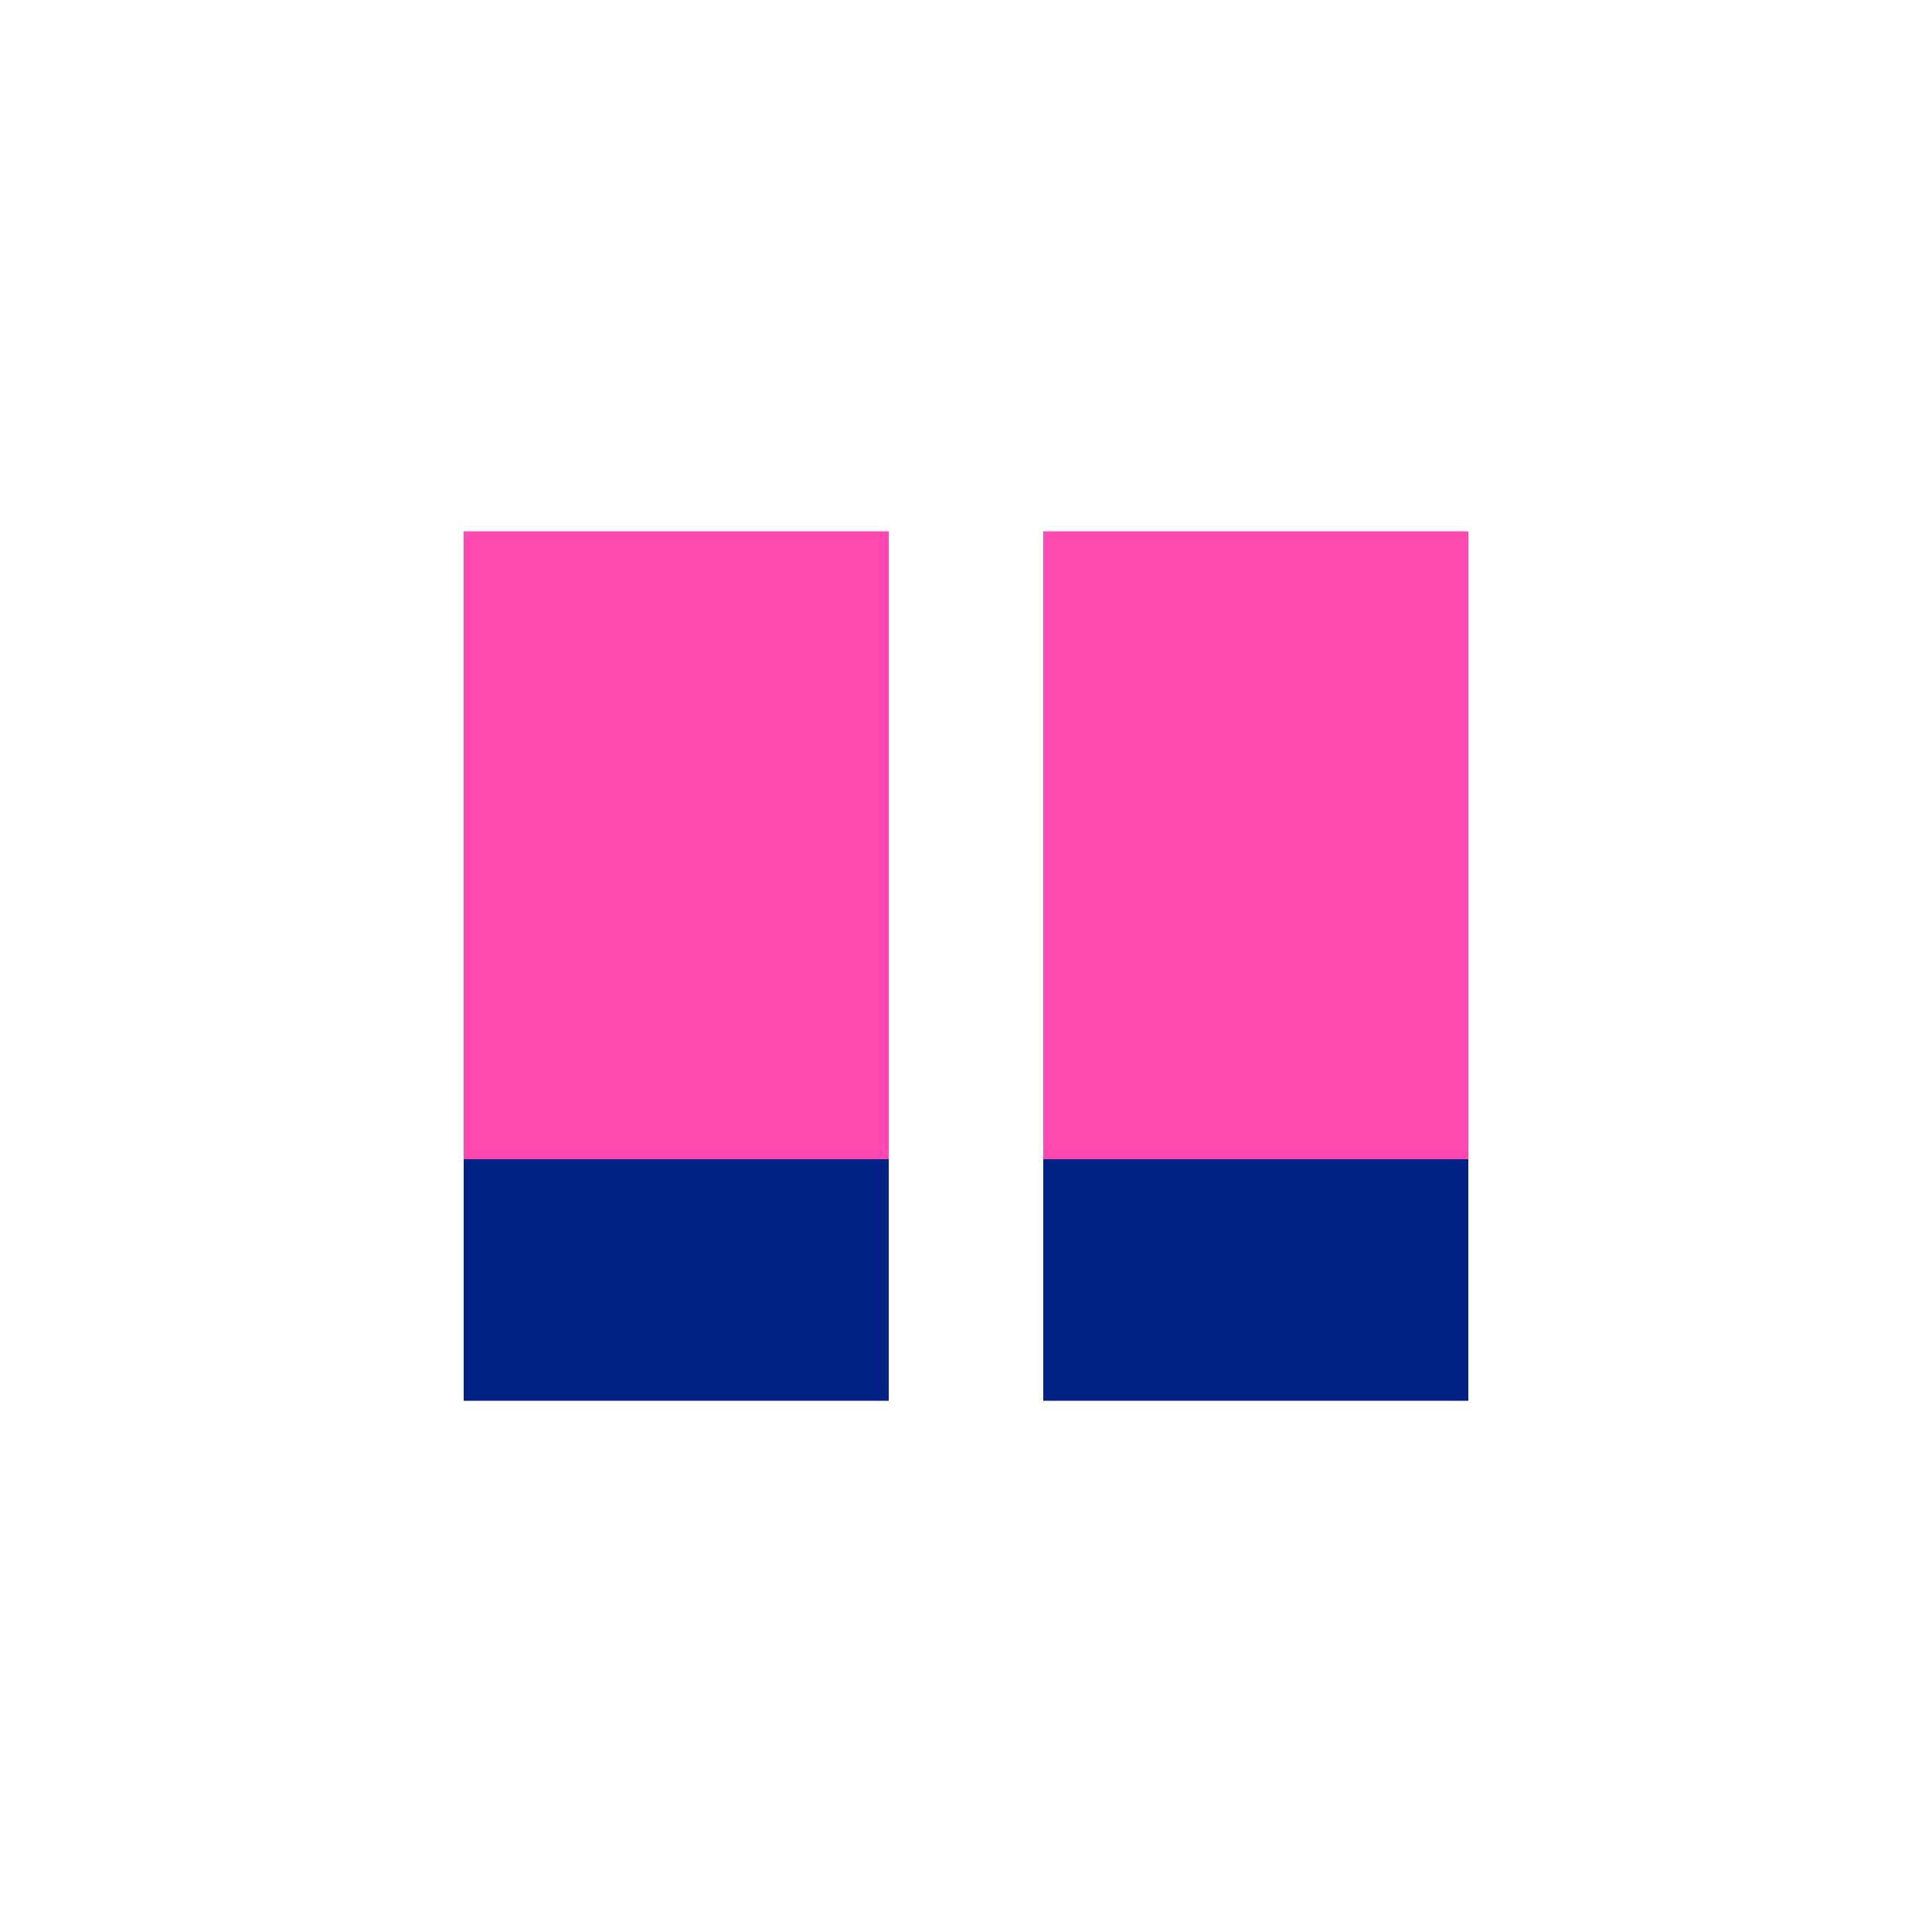
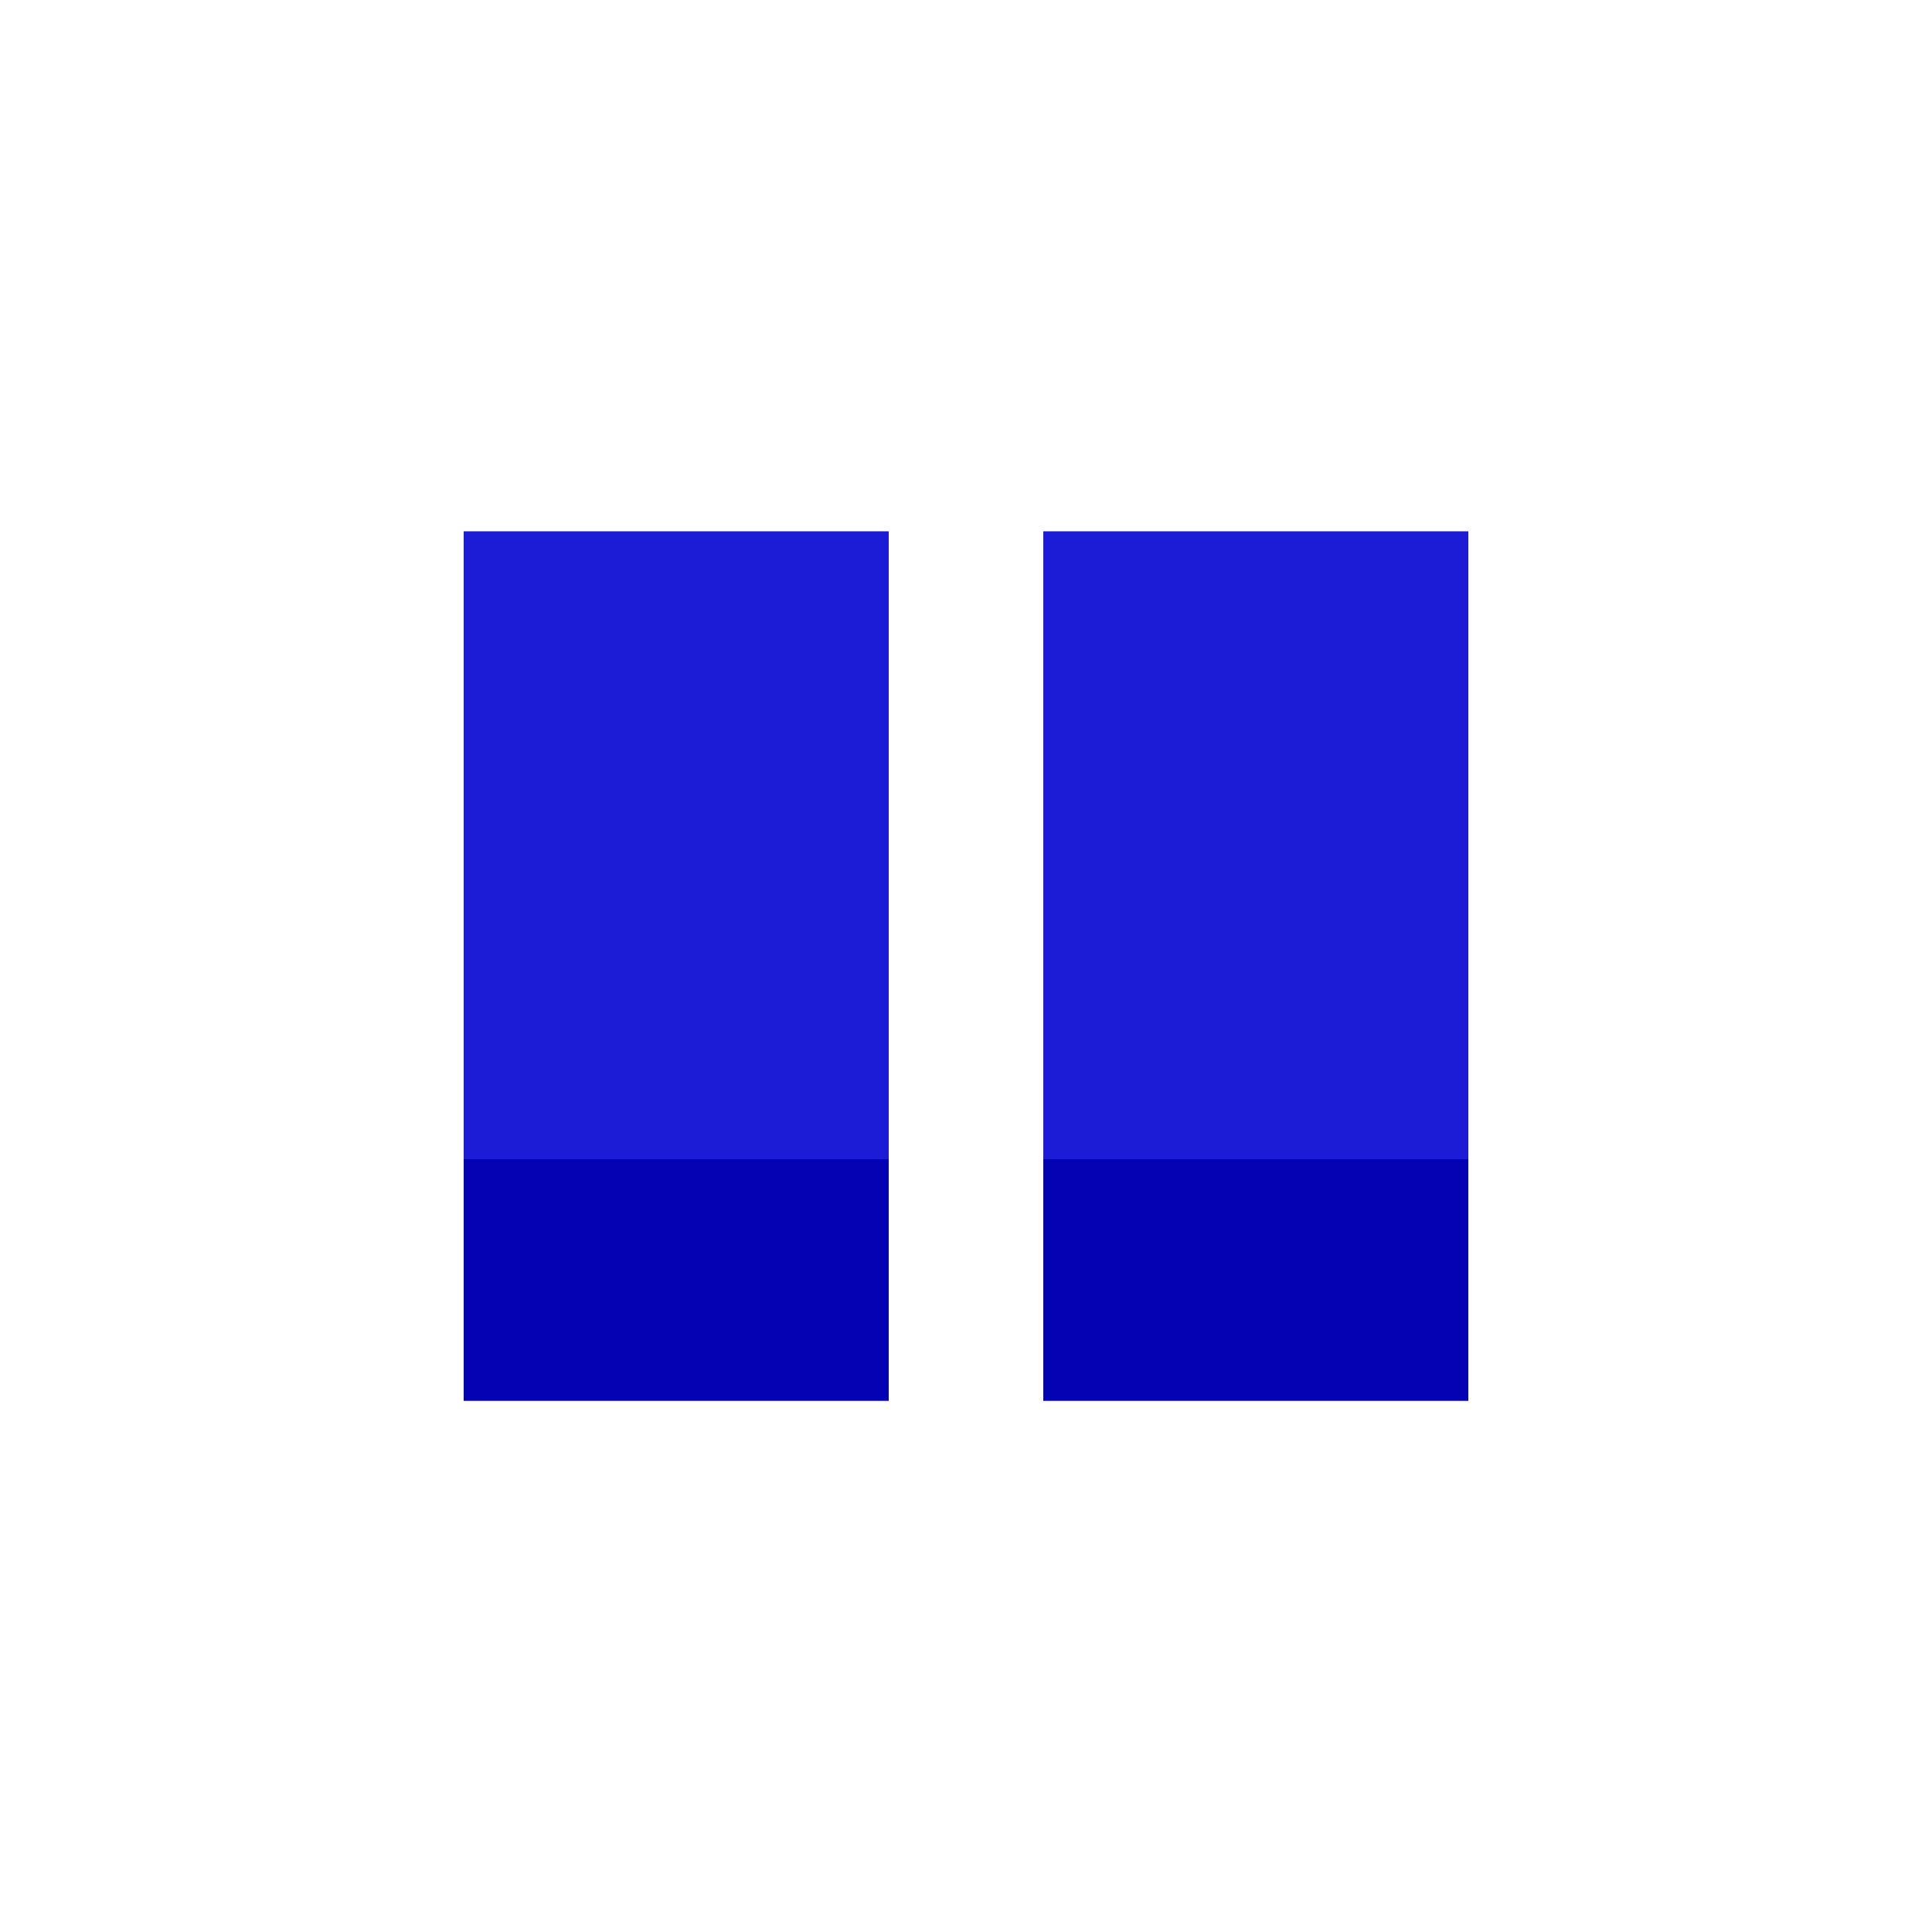
<svg xmlns="http://www.w3.org/2000/svg" viewBox="0 0 200 200">
-   <rect x="48" y="55" width="44" height="90" fill="#ff48b0" />
-   <rect x="48" y="120" width="44" height="25" fill="#0078bf" style="mix-blend-mode:multiply" />
-   <rect x="108" y="55" width="44" height="90" fill="#ff48b0" />
-   <rect x="108" y="120" width="44" height="25" fill="#0078bf" style="mix-blend-mode:multiply" />
+   <rect x="48" y="55" width="44" height="90" fill="#1c1cd6" />
+   <rect x="48" y="120" width="44" height="25" fill="#1c1cd6" style="mix-blend-mode:multiply" />
+   <rect x="108" y="55" width="44" height="90" fill="#1c1cd6" />
+   <rect x="108" y="120" width="44" height="25" fill="#1c1cd6" style="mix-blend-mode:multiply" />
</svg>
